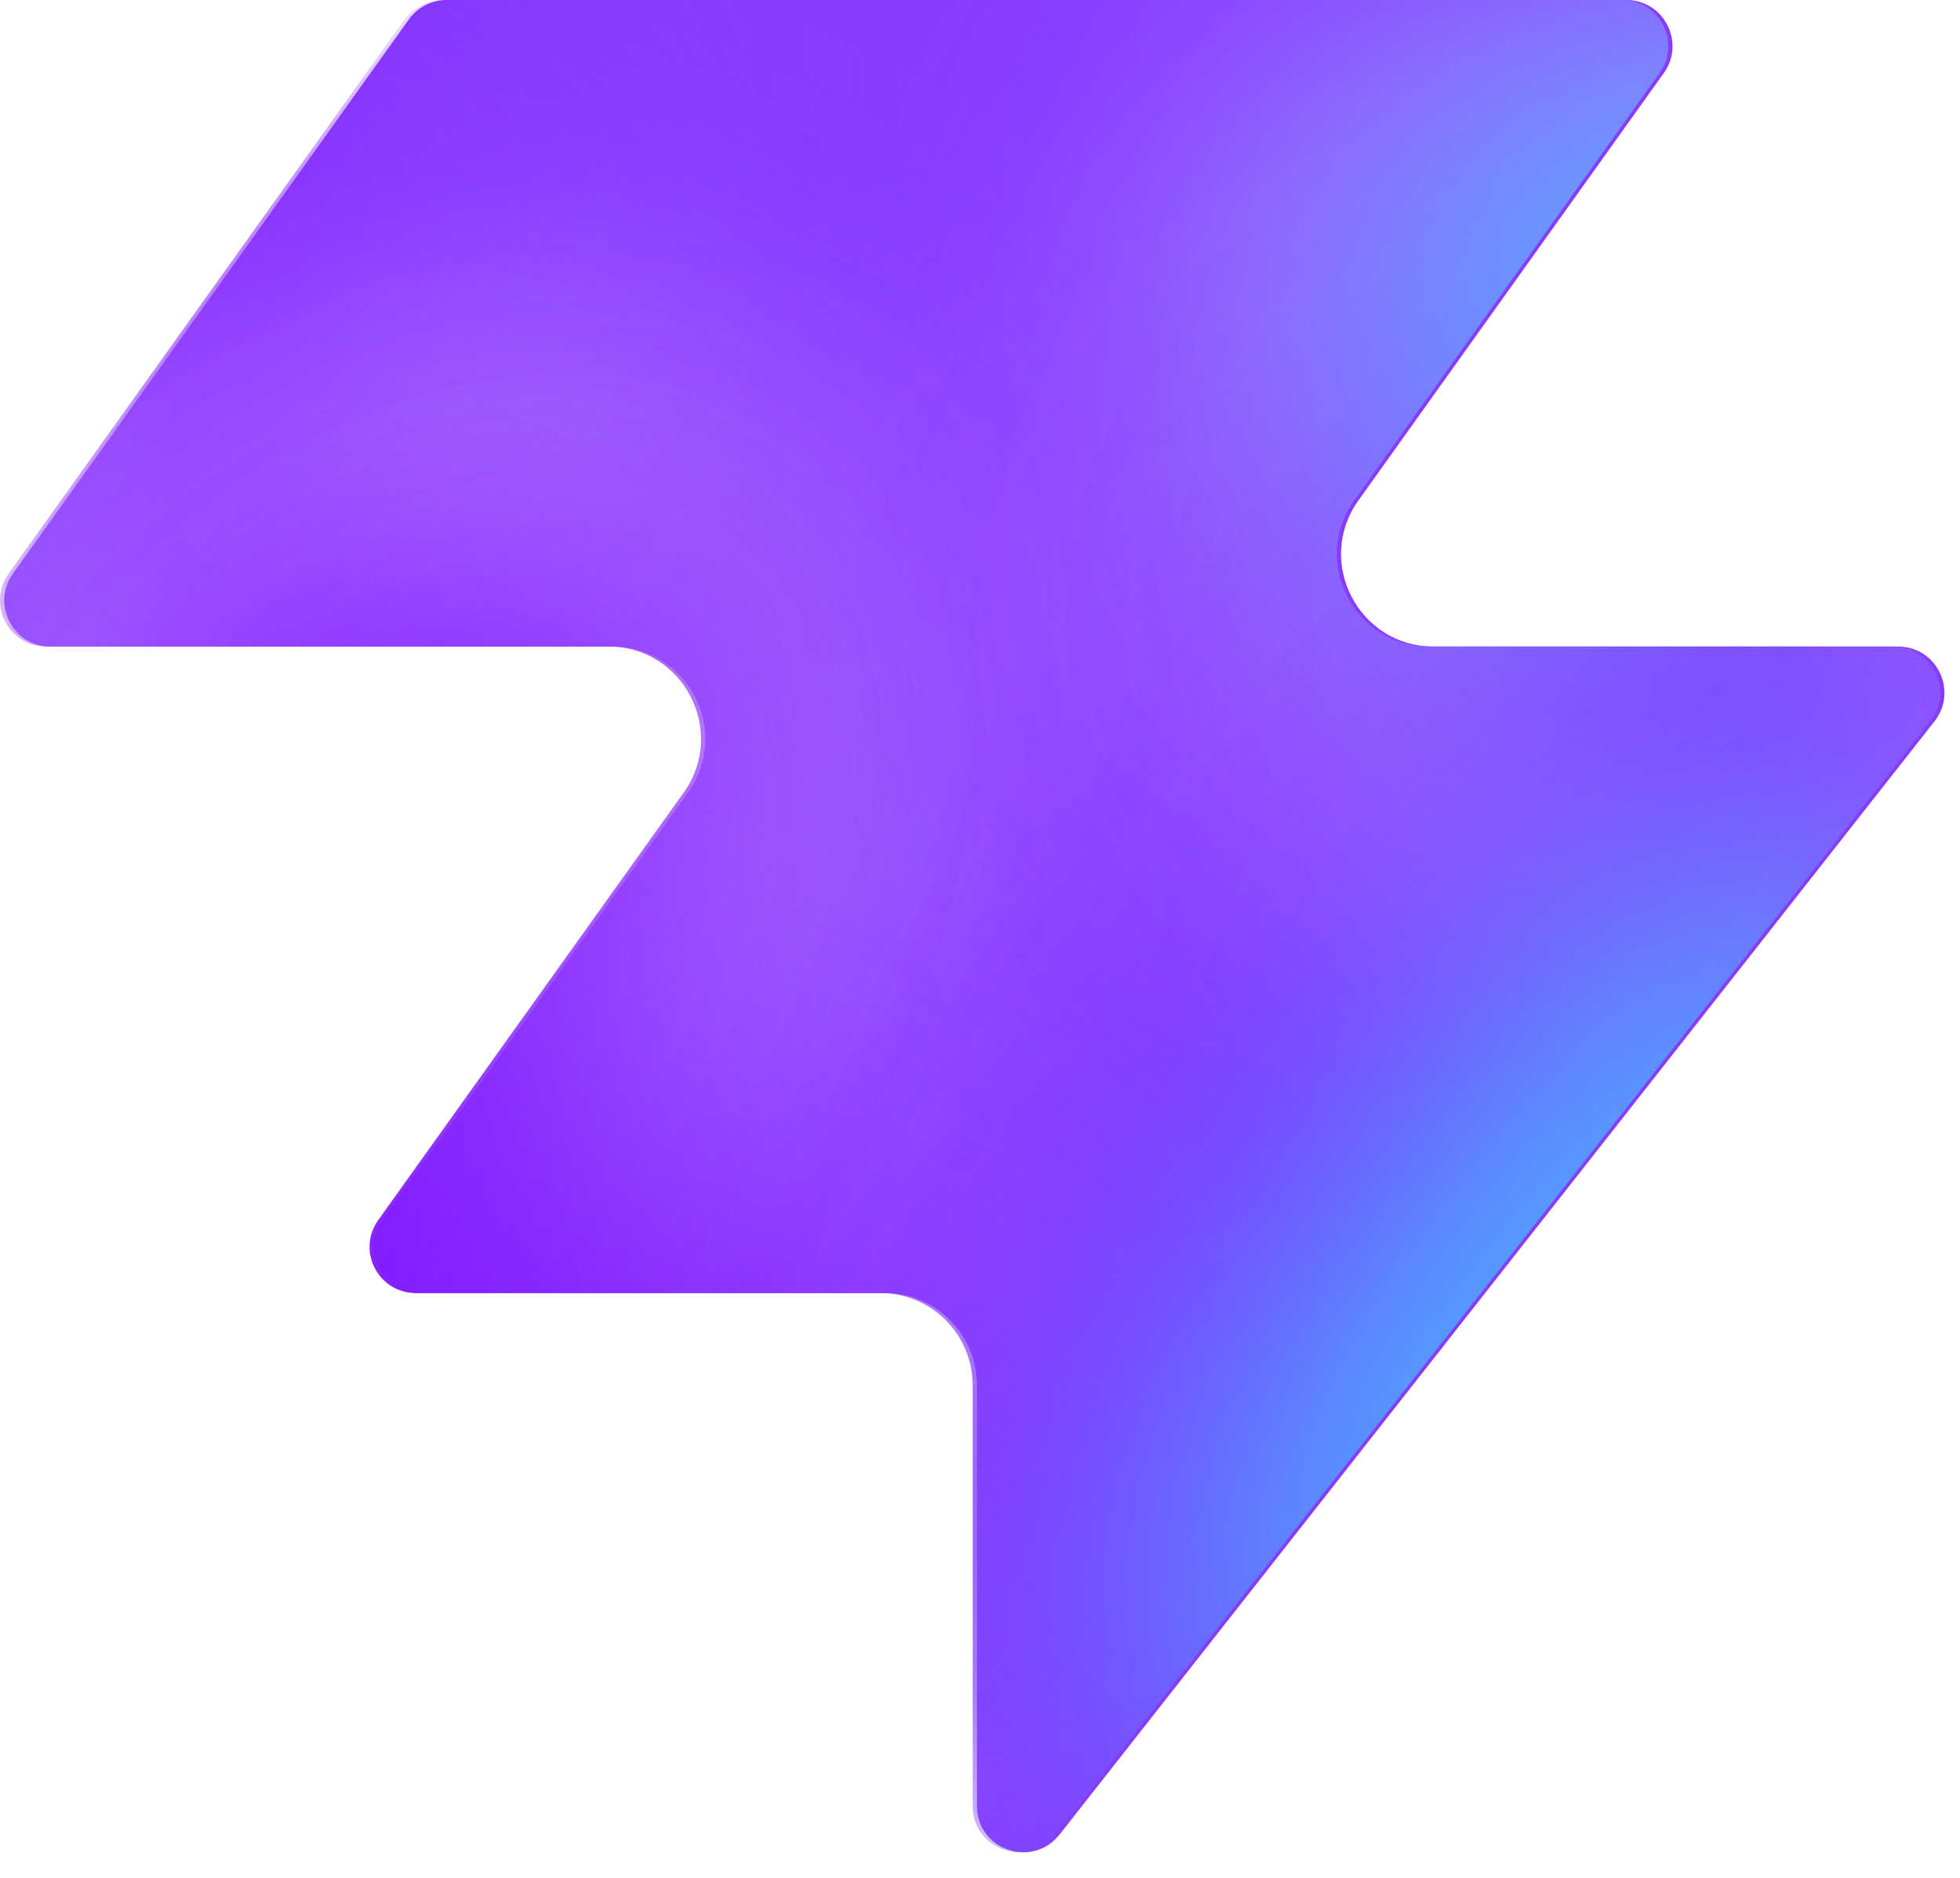
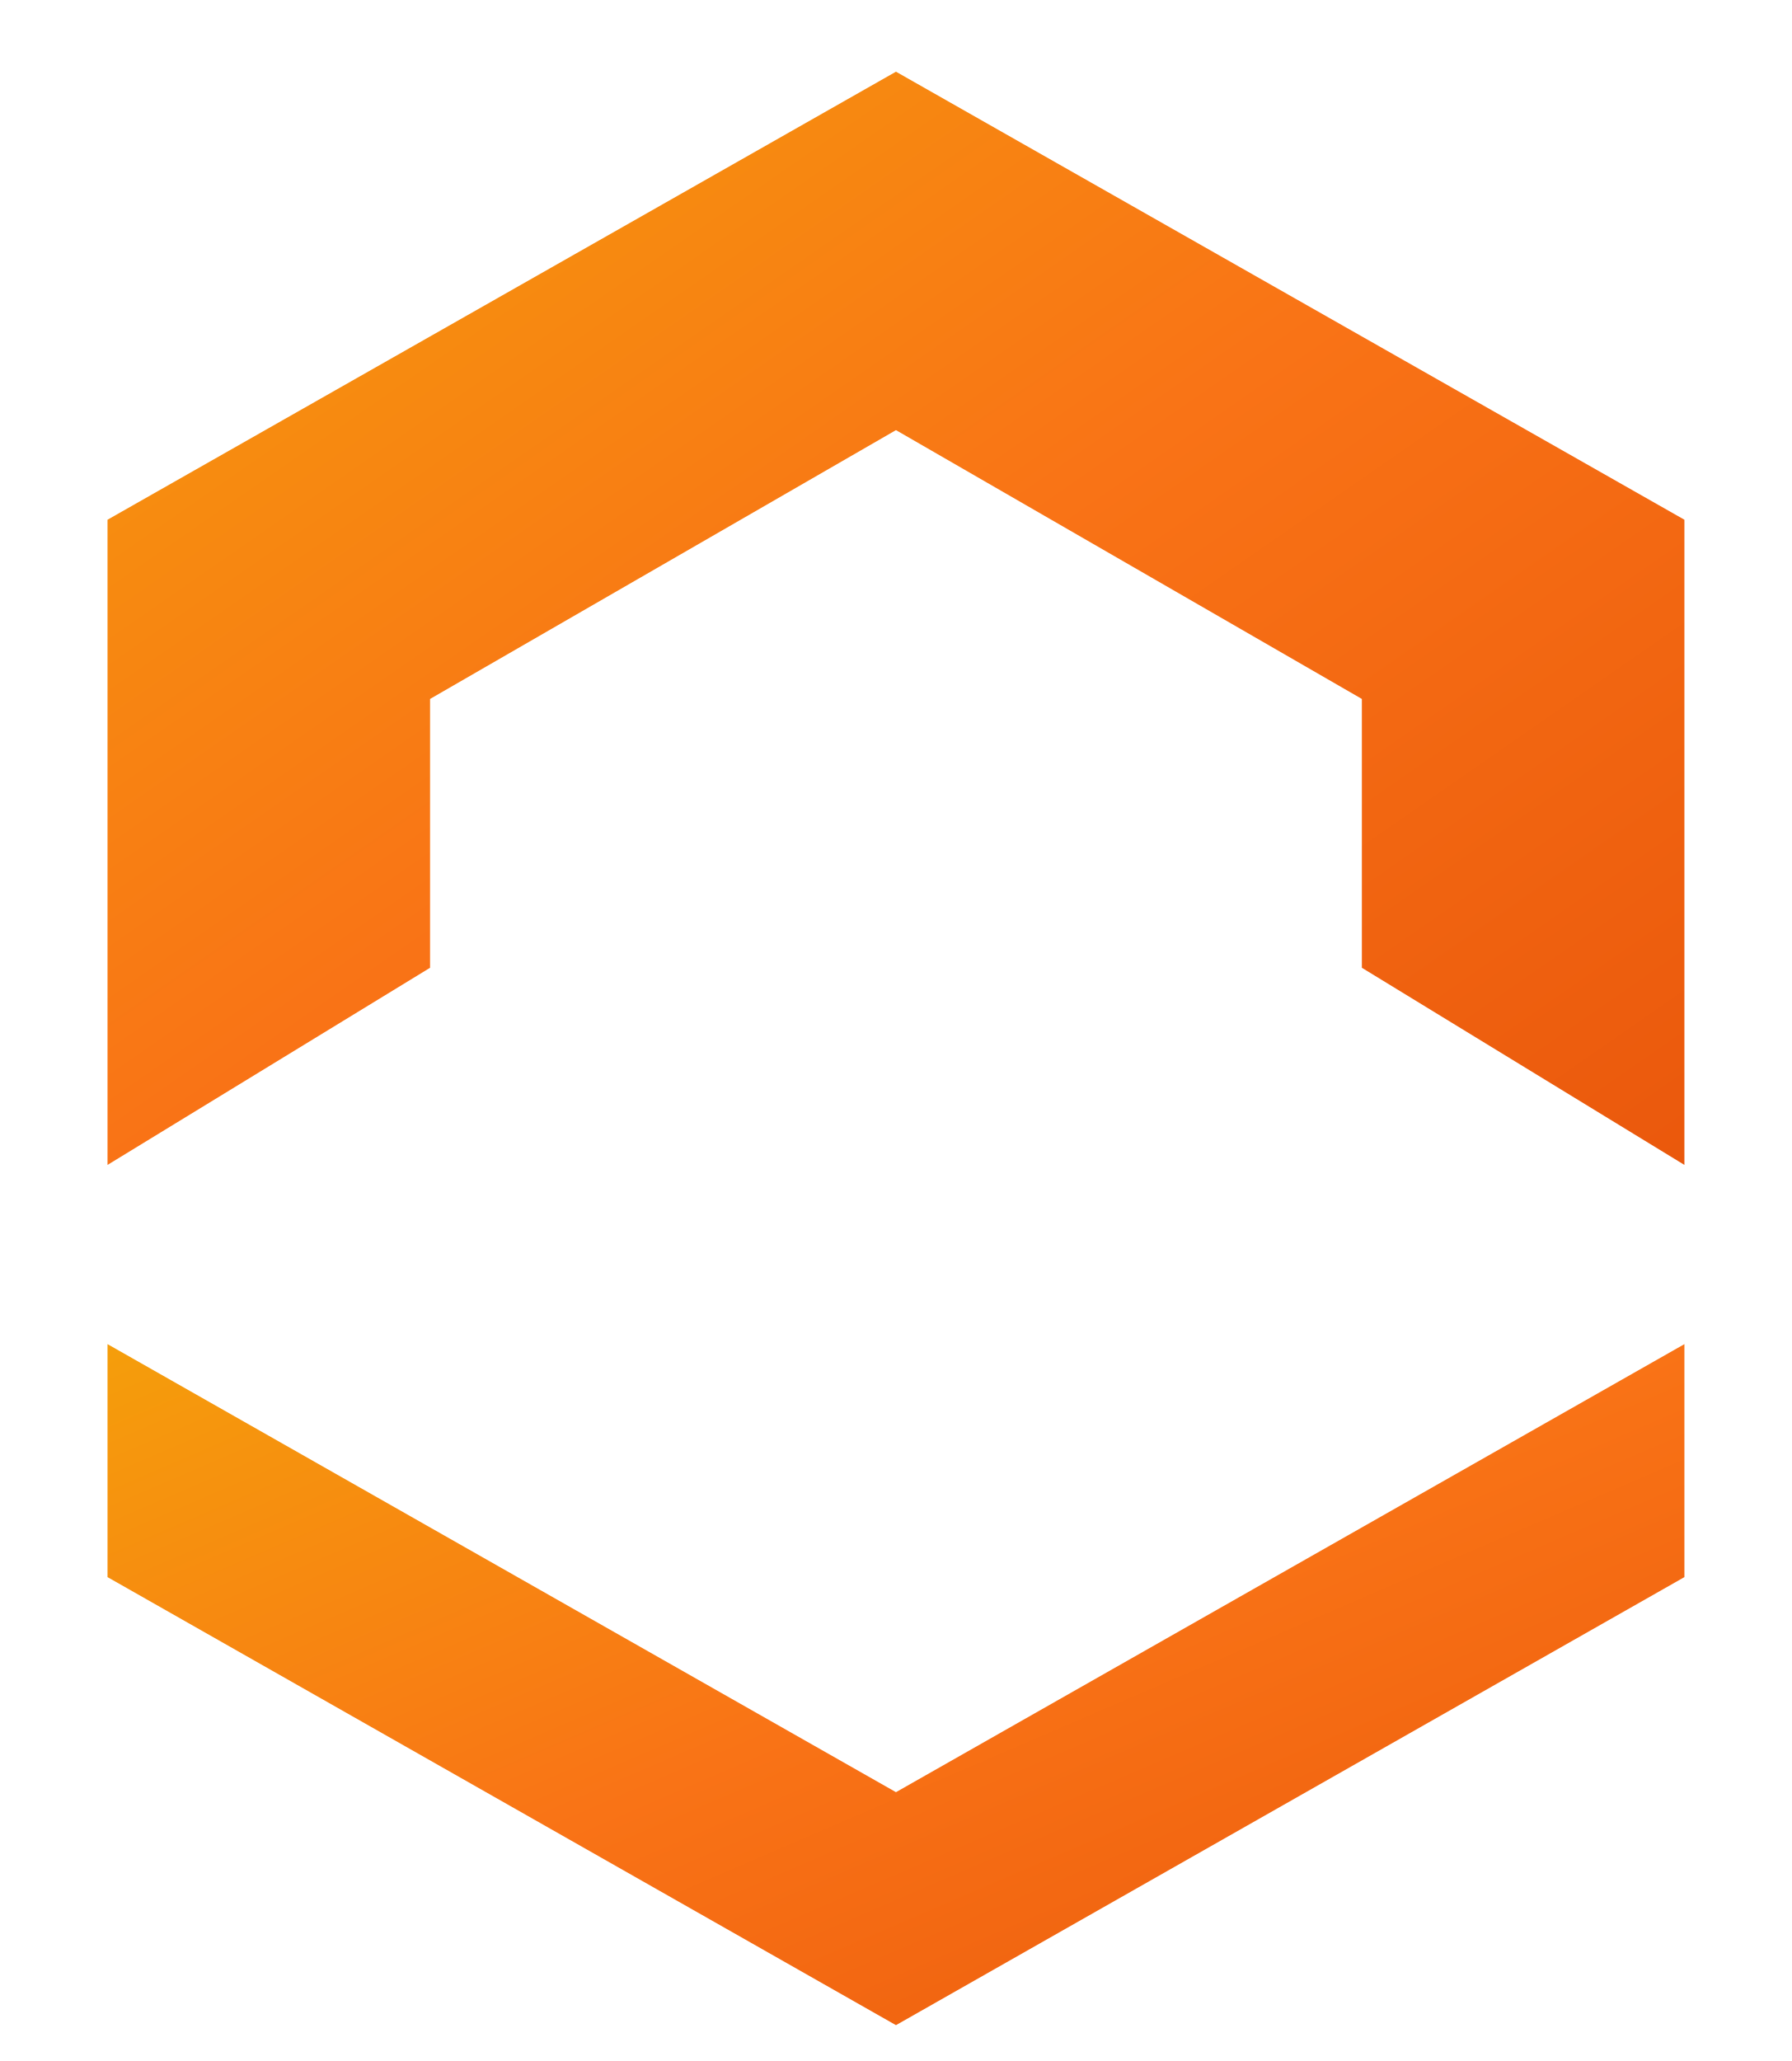
- <svg xmlns="http://www.w3.org/2000/svg" width="48" height="46" fill="none" viewBox="0 0 48 46">
-   <path fill="#863bff" d="M25.946 44.938c-.664.845-2.021.375-2.021-.698V33.937a2.26 2.26 0 0 0-2.262-2.262H10.287c-.92 0-1.456-1.04-.92-1.788l7.48-10.471c1.07-1.497 0-3.578-1.842-3.578H1.237c-.92 0-1.456-1.04-.92-1.788L10.013.474c.214-.297.556-.474.92-.474h28.894c.92 0 1.456 1.04.92 1.788l-7.48 10.471c-1.07 1.498 0 3.579 1.842 3.579h11.377c.943 0 1.473 1.088.89 1.83L25.947 44.94z" style="fill:#863bff;fill:color(display-p3 .525 .23 1);fill-opacity:1" />
-   <mask id="a" width="48" height="46" x="0" y="0" maskUnits="userSpaceOnUse" style="mask-type:alpha">
-     <path fill="#000" d="M25.842 44.938c-.664.844-2.021.375-2.021-.698V33.937a2.26 2.26 0 0 0-2.262-2.262H10.183c-.92 0-1.456-1.04-.92-1.788l7.48-10.471c1.07-1.498 0-3.579-1.842-3.579H1.133c-.92 0-1.456-1.04-.92-1.787L9.91.473c.214-.297.556-.474.92-.474h28.894c.92 0 1.456 1.04.92 1.788l-7.48 10.471c-1.07 1.498 0 3.578 1.842 3.578h11.377c.943 0 1.473 1.088.89 1.832L25.843 44.94z" style="fill:#000;fill-opacity:1" />
-   </mask>
-   <g mask="url(#a)">
-     <g filter="url(#b)">
-       <ellipse cx="5.508" cy="14.704" fill="#ede6ff" rx="5.508" ry="14.704" style="fill:#ede6ff;fill:color(display-p3 .927 .903 1);fill-opacity:1" transform="matrix(.00324 1 1 -.00324 -4.47 31.516)" />
-     </g>
-     <g filter="url(#c)">
-       <ellipse cx="10.399" cy="29.851" fill="#ede6ff" rx="10.399" ry="29.851" style="fill:#ede6ff;fill:color(display-p3 .927 .903 1);fill-opacity:1" transform="matrix(.00324 1 1 -.00324 -39.328 7.883)" />
-     </g>
-     <g filter="url(#d)">
-       <ellipse cx="5.508" cy="30.487" fill="#7e14ff" rx="5.508" ry="30.487" style="fill:#7e14ff;fill:color(display-p3 .492 .077 1);fill-opacity:1" transform="rotate(89.814 -25.913 -14.639)scale(1 -1)" />
-     </g>
-     <g filter="url(#e)">
-       <ellipse cx="5.508" cy="30.599" fill="#7e14ff" rx="5.508" ry="30.599" style="fill:#7e14ff;fill:color(display-p3 .492 .077 1);fill-opacity:1" transform="rotate(89.814 -32.644 -3.334)scale(1 -1)" />
-     </g>
-     <g filter="url(#f)">
-       <ellipse cx="5.508" cy="30.599" fill="#7e14ff" rx="5.508" ry="30.599" style="fill:#7e14ff;fill:color(display-p3 .492 .077 1);fill-opacity:1" transform="matrix(.00324 1 1 -.00324 -34.34 30.47)" />
-     </g>
-     <g filter="url(#g)">
-       <ellipse cx="14.072" cy="22.078" fill="#ede6ff" rx="14.072" ry="22.078" style="fill:#ede6ff;fill:color(display-p3 .927 .903 1);fill-opacity:1" transform="rotate(93.35 24.506 48.493)scale(-1 1)" />
-     </g>
-     <g filter="url(#h)">
-       <ellipse cx="3.47" cy="21.501" fill="#7e14ff" rx="3.47" ry="21.501" style="fill:#7e14ff;fill:color(display-p3 .492 .077 1);fill-opacity:1" transform="rotate(89.009 28.708 47.59)scale(-1 1)" />
-     </g>
-     <g filter="url(#i)">
-       <ellipse cx="3.47" cy="21.501" fill="#7e14ff" rx="3.47" ry="21.501" style="fill:#7e14ff;fill:color(display-p3 .492 .077 1);fill-opacity:1" transform="rotate(89.009 28.708 47.59)scale(-1 1)" />
-     </g>
-     <g filter="url(#j)">
-       <ellipse cx=".387" cy="8.972" fill="#7e14ff" rx="4.407" ry="29.108" style="fill:#7e14ff;fill:color(display-p3 .492 .077 1);fill-opacity:1" transform="rotate(39.51 .387 8.972)" />
-     </g>
-     <g filter="url(#k)">
-       <ellipse cx="47.523" cy="-6.092" fill="#7e14ff" rx="4.407" ry="29.108" style="fill:#7e14ff;fill:color(display-p3 .492 .077 1);fill-opacity:1" transform="rotate(37.892 47.523 -6.092)" />
-     </g>
-     <g filter="url(#l)">
-       <ellipse cx="41.412" cy="6.333" fill="#47bfff" rx="5.971" ry="9.665" style="fill:#47bfff;fill:color(display-p3 .28 .748 1);fill-opacity:1" transform="rotate(37.892 41.412 6.333)" />
-     </g>
-     <g filter="url(#m)">
-       <ellipse cx="-1.879" cy="38.332" fill="#7e14ff" rx="4.407" ry="29.108" style="fill:#7e14ff;fill:color(display-p3 .492 .077 1);fill-opacity:1" transform="rotate(37.892 -1.88 38.332)" />
-     </g>
-     <g filter="url(#n)">
-       <ellipse cx="-1.879" cy="38.332" fill="#7e14ff" rx="4.407" ry="29.108" style="fill:#7e14ff;fill:color(display-p3 .492 .077 1);fill-opacity:1" transform="rotate(37.892 -1.88 38.332)" />
-     </g>
-     <g filter="url(#o)">
-       <ellipse cx="35.651" cy="29.907" fill="#7e14ff" rx="4.407" ry="29.108" style="fill:#7e14ff;fill:color(display-p3 .492 .077 1);fill-opacity:1" transform="rotate(37.892 35.651 29.907)" />
-     </g>
-     <g filter="url(#p)">
-       <ellipse cx="38.418" cy="32.4" fill="#47bfff" rx="5.971" ry="15.297" style="fill:#47bfff;fill:color(display-p3 .28 .748 1);fill-opacity:1" transform="rotate(37.892 38.418 32.4)" />
-     </g>
-   </g>
+ <svg xmlns="http://www.w3.org/2000/svg" viewBox="0 0 100 115" fill="none">
  <defs>
-     <filter id="b" width="60.045" height="41.654" x="-19.77" y="16.149" color-interpolation-filters="sRGB" filterUnits="userSpaceOnUse">
-       <feFlood flood-opacity="0" result="BackgroundImageFix" />
-       <feBlend in="SourceGraphic" in2="BackgroundImageFix" result="shape" />
-       <feGaussianBlur result="effect1_foregroundBlur_2002_17158" stdDeviation="7.659" />
-     </filter>
-     <filter id="c" width="90.34" height="51.437" x="-54.613" y="-7.533" color-interpolation-filters="sRGB" filterUnits="userSpaceOnUse">
-       <feFlood flood-opacity="0" result="BackgroundImageFix" />
-       <feBlend in="SourceGraphic" in2="BackgroundImageFix" result="shape" />
-       <feGaussianBlur result="effect1_foregroundBlur_2002_17158" stdDeviation="7.659" />
-     </filter>
-     <filter id="d" width="79.355" height="29.4" x="-49.64" y="2.03" color-interpolation-filters="sRGB" filterUnits="userSpaceOnUse">
-       <feFlood flood-opacity="0" result="BackgroundImageFix" />
-       <feBlend in="SourceGraphic" in2="BackgroundImageFix" result="shape" />
-       <feGaussianBlur result="effect1_foregroundBlur_2002_17158" stdDeviation="4.596" />
-     </filter>
-     <filter id="e" width="79.579" height="29.4" x="-45.045" y="20.029" color-interpolation-filters="sRGB" filterUnits="userSpaceOnUse">
-       <feFlood flood-opacity="0" result="BackgroundImageFix" />
-       <feBlend in="SourceGraphic" in2="BackgroundImageFix" result="shape" />
-       <feGaussianBlur result="effect1_foregroundBlur_2002_17158" stdDeviation="4.596" />
-     </filter>
-     <filter id="f" width="79.579" height="29.4" x="-43.513" y="21.178" color-interpolation-filters="sRGB" filterUnits="userSpaceOnUse">
-       <feFlood flood-opacity="0" result="BackgroundImageFix" />
-       <feBlend in="SourceGraphic" in2="BackgroundImageFix" result="shape" />
-       <feGaussianBlur result="effect1_foregroundBlur_2002_17158" stdDeviation="4.596" />
-     </filter>
-     <filter id="g" width="74.749" height="58.852" x="15.756" y="-17.901" color-interpolation-filters="sRGB" filterUnits="userSpaceOnUse">
-       <feFlood flood-opacity="0" result="BackgroundImageFix" />
-       <feBlend in="SourceGraphic" in2="BackgroundImageFix" result="shape" />
-       <feGaussianBlur result="effect1_foregroundBlur_2002_17158" stdDeviation="7.659" />
-     </filter>
-     <filter id="h" width="61.377" height="25.362" x="23.548" y="2.284" color-interpolation-filters="sRGB" filterUnits="userSpaceOnUse">
-       <feFlood flood-opacity="0" result="BackgroundImageFix" />
-       <feBlend in="SourceGraphic" in2="BackgroundImageFix" result="shape" />
-       <feGaussianBlur result="effect1_foregroundBlur_2002_17158" stdDeviation="4.596" />
-     </filter>
-     <filter id="i" width="61.377" height="25.362" x="23.548" y="2.284" color-interpolation-filters="sRGB" filterUnits="userSpaceOnUse">
-       <feFlood flood-opacity="0" result="BackgroundImageFix" />
-       <feBlend in="SourceGraphic" in2="BackgroundImageFix" result="shape" />
-       <feGaussianBlur result="effect1_foregroundBlur_2002_17158" stdDeviation="4.596" />
-     </filter>
-     <filter id="j" width="56.045" height="63.649" x="-27.636" y="-22.853" color-interpolation-filters="sRGB" filterUnits="userSpaceOnUse">
-       <feFlood flood-opacity="0" result="BackgroundImageFix" />
-       <feBlend in="SourceGraphic" in2="BackgroundImageFix" result="shape" />
-       <feGaussianBlur result="effect1_foregroundBlur_2002_17158" stdDeviation="4.596" />
-     </filter>
-     <filter id="k" width="54.814" height="64.646" x="20.116" y="-38.415" color-interpolation-filters="sRGB" filterUnits="userSpaceOnUse">
-       <feFlood flood-opacity="0" result="BackgroundImageFix" />
-       <feBlend in="SourceGraphic" in2="BackgroundImageFix" result="shape" />
-       <feGaussianBlur result="effect1_foregroundBlur_2002_17158" stdDeviation="4.596" />
-     </filter>
-     <filter id="l" width="33.541" height="35.313" x="24.641" y="-11.323" color-interpolation-filters="sRGB" filterUnits="userSpaceOnUse">
-       <feFlood flood-opacity="0" result="BackgroundImageFix" />
-       <feBlend in="SourceGraphic" in2="BackgroundImageFix" result="shape" />
-       <feGaussianBlur result="effect1_foregroundBlur_2002_17158" stdDeviation="4.596" />
-     </filter>
-     <filter id="m" width="54.814" height="64.646" x="-29.286" y="6.009" color-interpolation-filters="sRGB" filterUnits="userSpaceOnUse">
-       <feFlood flood-opacity="0" result="BackgroundImageFix" />
-       <feBlend in="SourceGraphic" in2="BackgroundImageFix" result="shape" />
-       <feGaussianBlur result="effect1_foregroundBlur_2002_17158" stdDeviation="4.596" />
-     </filter>
-     <filter id="n" width="54.814" height="64.646" x="-29.286" y="6.009" color-interpolation-filters="sRGB" filterUnits="userSpaceOnUse">
-       <feFlood flood-opacity="0" result="BackgroundImageFix" />
-       <feBlend in="SourceGraphic" in2="BackgroundImageFix" result="shape" />
-       <feGaussianBlur result="effect1_foregroundBlur_2002_17158" stdDeviation="4.596" />
-     </filter>
-     <filter id="o" width="54.814" height="64.646" x="8.244" y="-2.416" color-interpolation-filters="sRGB" filterUnits="userSpaceOnUse">
-       <feFlood flood-opacity="0" result="BackgroundImageFix" />
-       <feBlend in="SourceGraphic" in2="BackgroundImageFix" result="shape" />
-       <feGaussianBlur result="effect1_foregroundBlur_2002_17158" stdDeviation="4.596" />
-     </filter>
-     <filter id="p" width="39.409" height="43.623" x="18.713" y="10.588" color-interpolation-filters="sRGB" filterUnits="userSpaceOnUse">
-       <feFlood flood-opacity="0" result="BackgroundImageFix" />
-       <feBlend in="SourceGraphic" in2="BackgroundImageFix" result="shape" />
-       <feGaussianBlur result="effect1_foregroundBlur_2002_17158" stdDeviation="4.596" />
-     </filter>
+     <linearGradient id="ocpGrad" x1="0%" y1="0%" x2="100%" y2="100%">
+       <stop offset="0%" stop-color="#f59e0b" />
+       <stop offset="50%" stop-color="#f97316" />
+       <stop offset="100%" stop-color="#ea580c" />
+     </linearGradient>
  </defs>
+   <path d="M50 4 L94 29 L94 65 L76 54 L76 39 L50 24 L24 39 L24 54 L6 65 L6 29 Z" fill="url(#ocpGrad)" />
+   <path d="M6 75 L50 100 L94 75 L94 88 L50 113 L6 88 Z" fill="url(#ocpGrad)" />
</svg>
